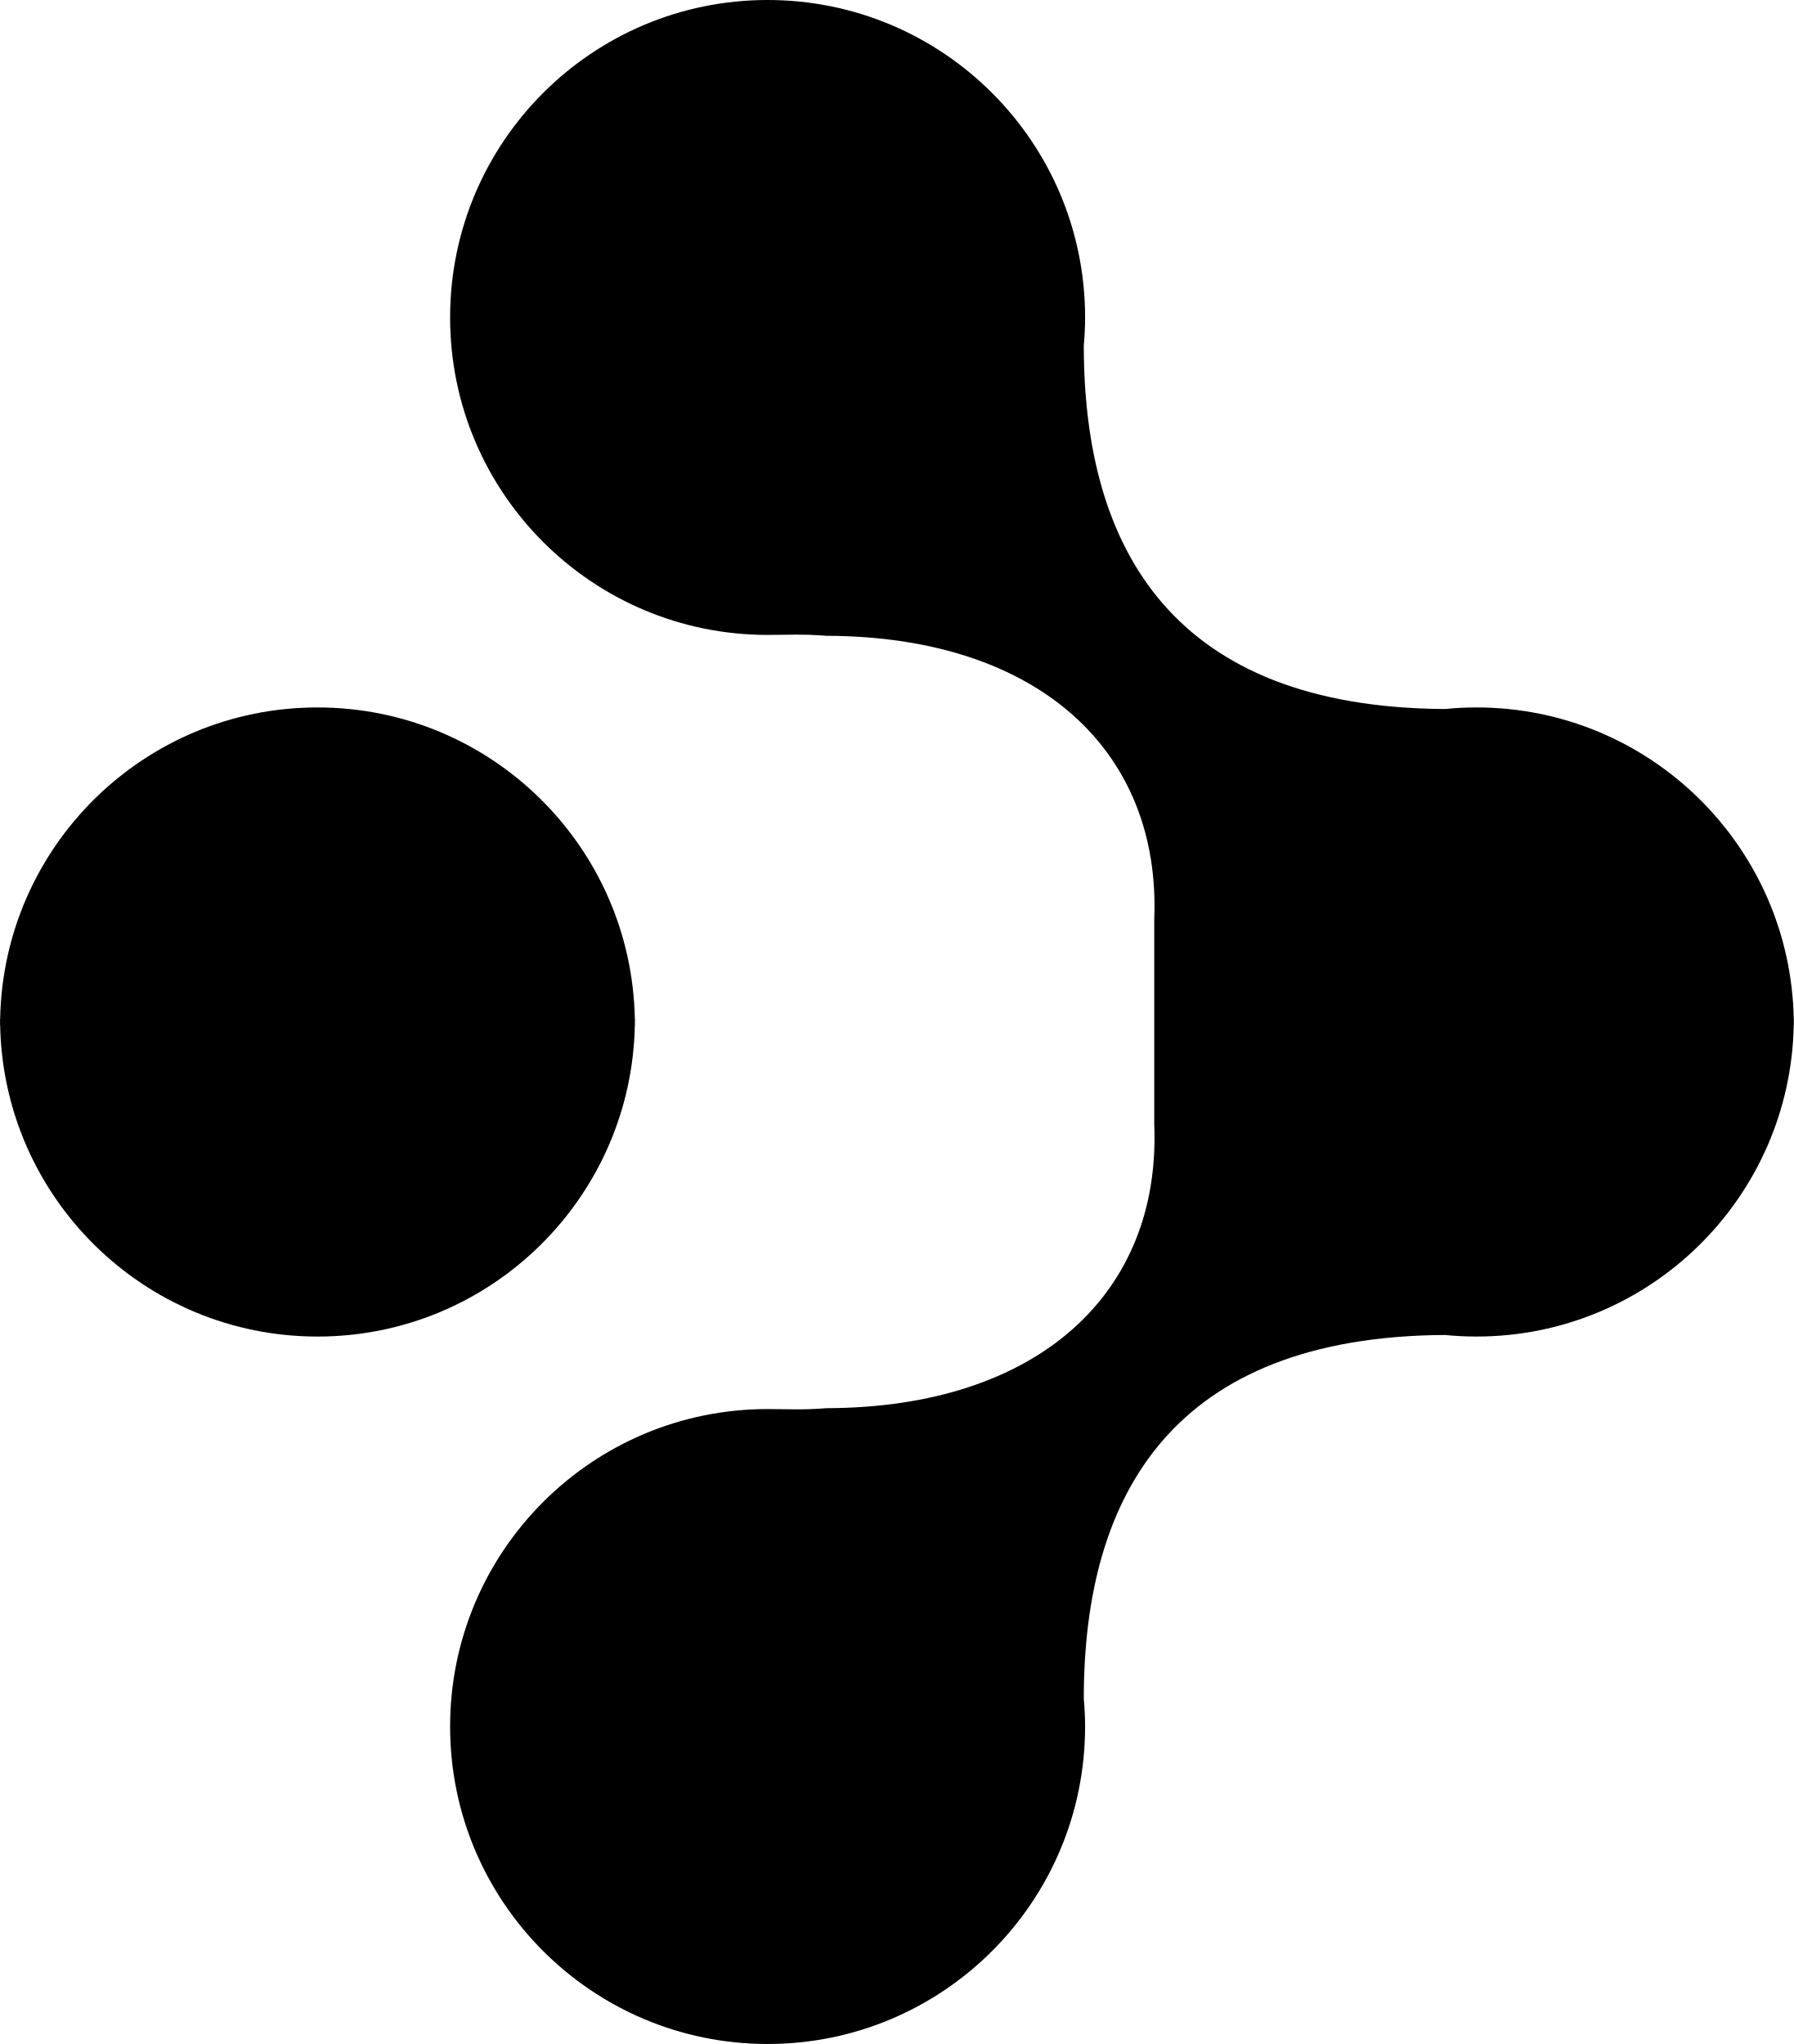
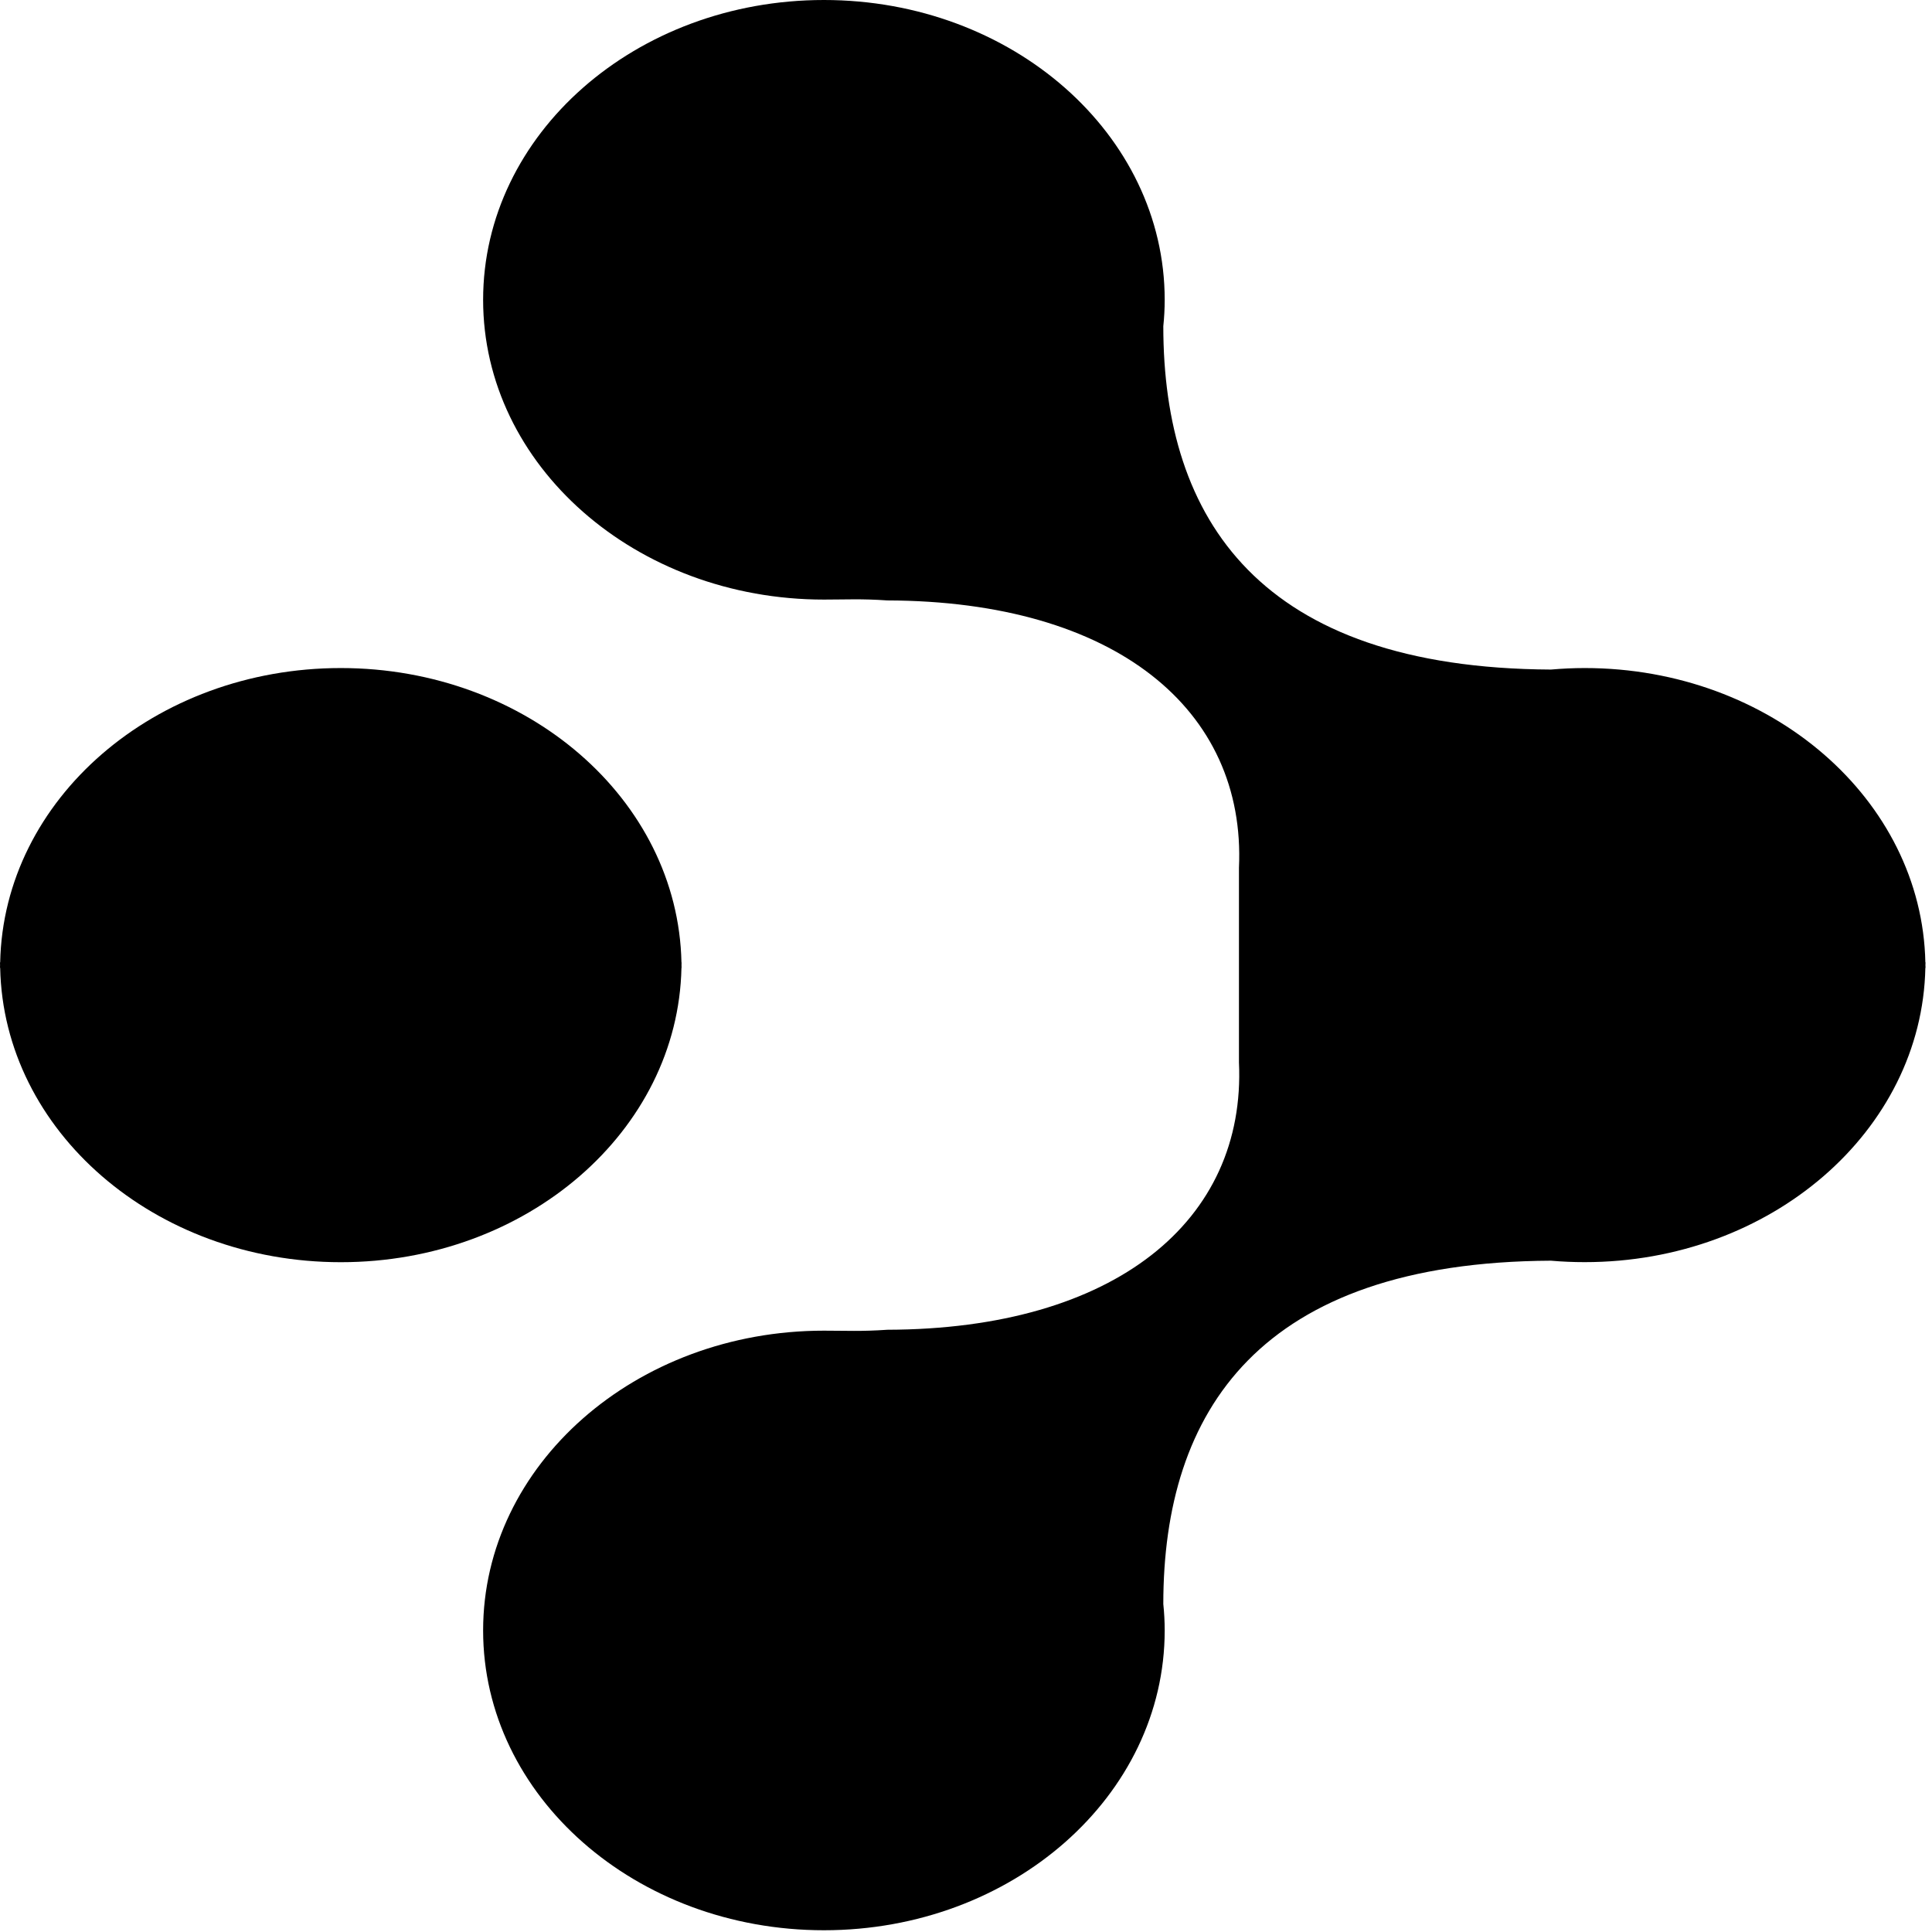
- <svg xmlns="http://www.w3.org/2000/svg" viewBox="0 0 233.216 265.758">
-   <path d="M233.206 132.879c.001-.127.01-.252.01-.379h-.019c-.406-22.445-18.715-40.519-41.257-40.519-1.384 0-2.75.071-4.099.204.003-.028.006-.055 0 0C152.56 91.981 140.9 71.5 140.9 44.912c.077-.008.038-.004 0 0 .105-1.199.169-2.409.169-3.635C141.069 18.48 122.589 0 99.793 0 76.996 0 58.516 18.48 58.516 41.276c0 22.796 18.48 41.276 41.276 41.276 2.623 0 4.518-.136 7.684.114 27.583.083 43.458 15.032 42.583 36.833v26.758c.875 21.801-15 36.75-42.583 36.833-3.167.25-5.061.114-7.684.114-22.796 0-41.276 18.48-41.276 41.276 0 22.796 18.48 41.276 41.276 41.276 22.796 0 41.276-18.48 41.276-41.276 0-1.226-.064-2.437-.169-3.635.038.004.077.008 0 0 0-26.588 11.66-47.069 46.94-47.273.007.055.003.028 0 0 1.349.133 2.715.204 4.099.204 22.542 0 40.852-18.073 41.257-40.519h.019c.002-.126-.007-.251-.008-.378z" />
-   <path d="M82.533 133.258h.019c0-.127-.008-.252-.01-.379.001-.127.01-.252.01-.379h-.019c-.406-22.445-18.715-40.519-41.257-40.519S.425 110.055.019 132.5H0c0 .127.008.252.01.379-.002.127-.01.252-.01.379h.019c.406 22.445 18.715 40.519 41.257 40.519s40.852-18.074 41.257-40.519z" />
+ <svg xmlns="http://www.w3.org/2000/svg" width="32" height="32" viewBox="0 0 32 32">
+   <g fill="#000" fill-rule="evenodd">
+     <path d="M31.891 15.985l.002-.045h-.003c-.055-2.7-2.56-4.875-5.642-4.875-.19 0-.376.009-.56.025 0-.003 0-.007 0 0-4.825-.025-6.42-2.488-6.42-5.687.01-.001.006 0 0 0 .015-.144.023-.29.023-.437C19.291 2.223 16.764 0 13.647 0c-3.118 0-5.645 2.223-5.645 4.966 0 2.742 2.527 4.965 5.645 4.965.358 0 .618-.016 1.05.014 3.773.01 5.944 1.808 5.824 4.43v3.22c.12 2.623-2.051 4.42-5.823 4.43-.434.03-.693.015-1.051.015-3.118 0-5.645 2.223-5.645 4.965s2.527 4.966 5.645 4.966c3.117 0 5.644-2.224 5.644-4.966 0-.147-.008-.293-.023-.437.005 0 .01 0 0 0 0-3.199 1.595-5.663 6.42-5.687 0 .006 0 .003 0 0 .184.016.37.024.56.024 3.083 0 5.587-2.174 5.642-4.874h.003l-.002-.046z" />
+     <path d="M11.287 16.031h.002l-.001-.046.001-.045h-.002c-.056-2.7-2.56-4.875-5.642-4.875-3.083 0-5.587 2.175-5.642 4.875H0l.001.045-.001.046h.003c.055 2.7 2.559 4.875 5.642 4.875 3.082 0 5.586-2.175 5.642-4.875z" />
+   </g>
</svg>
